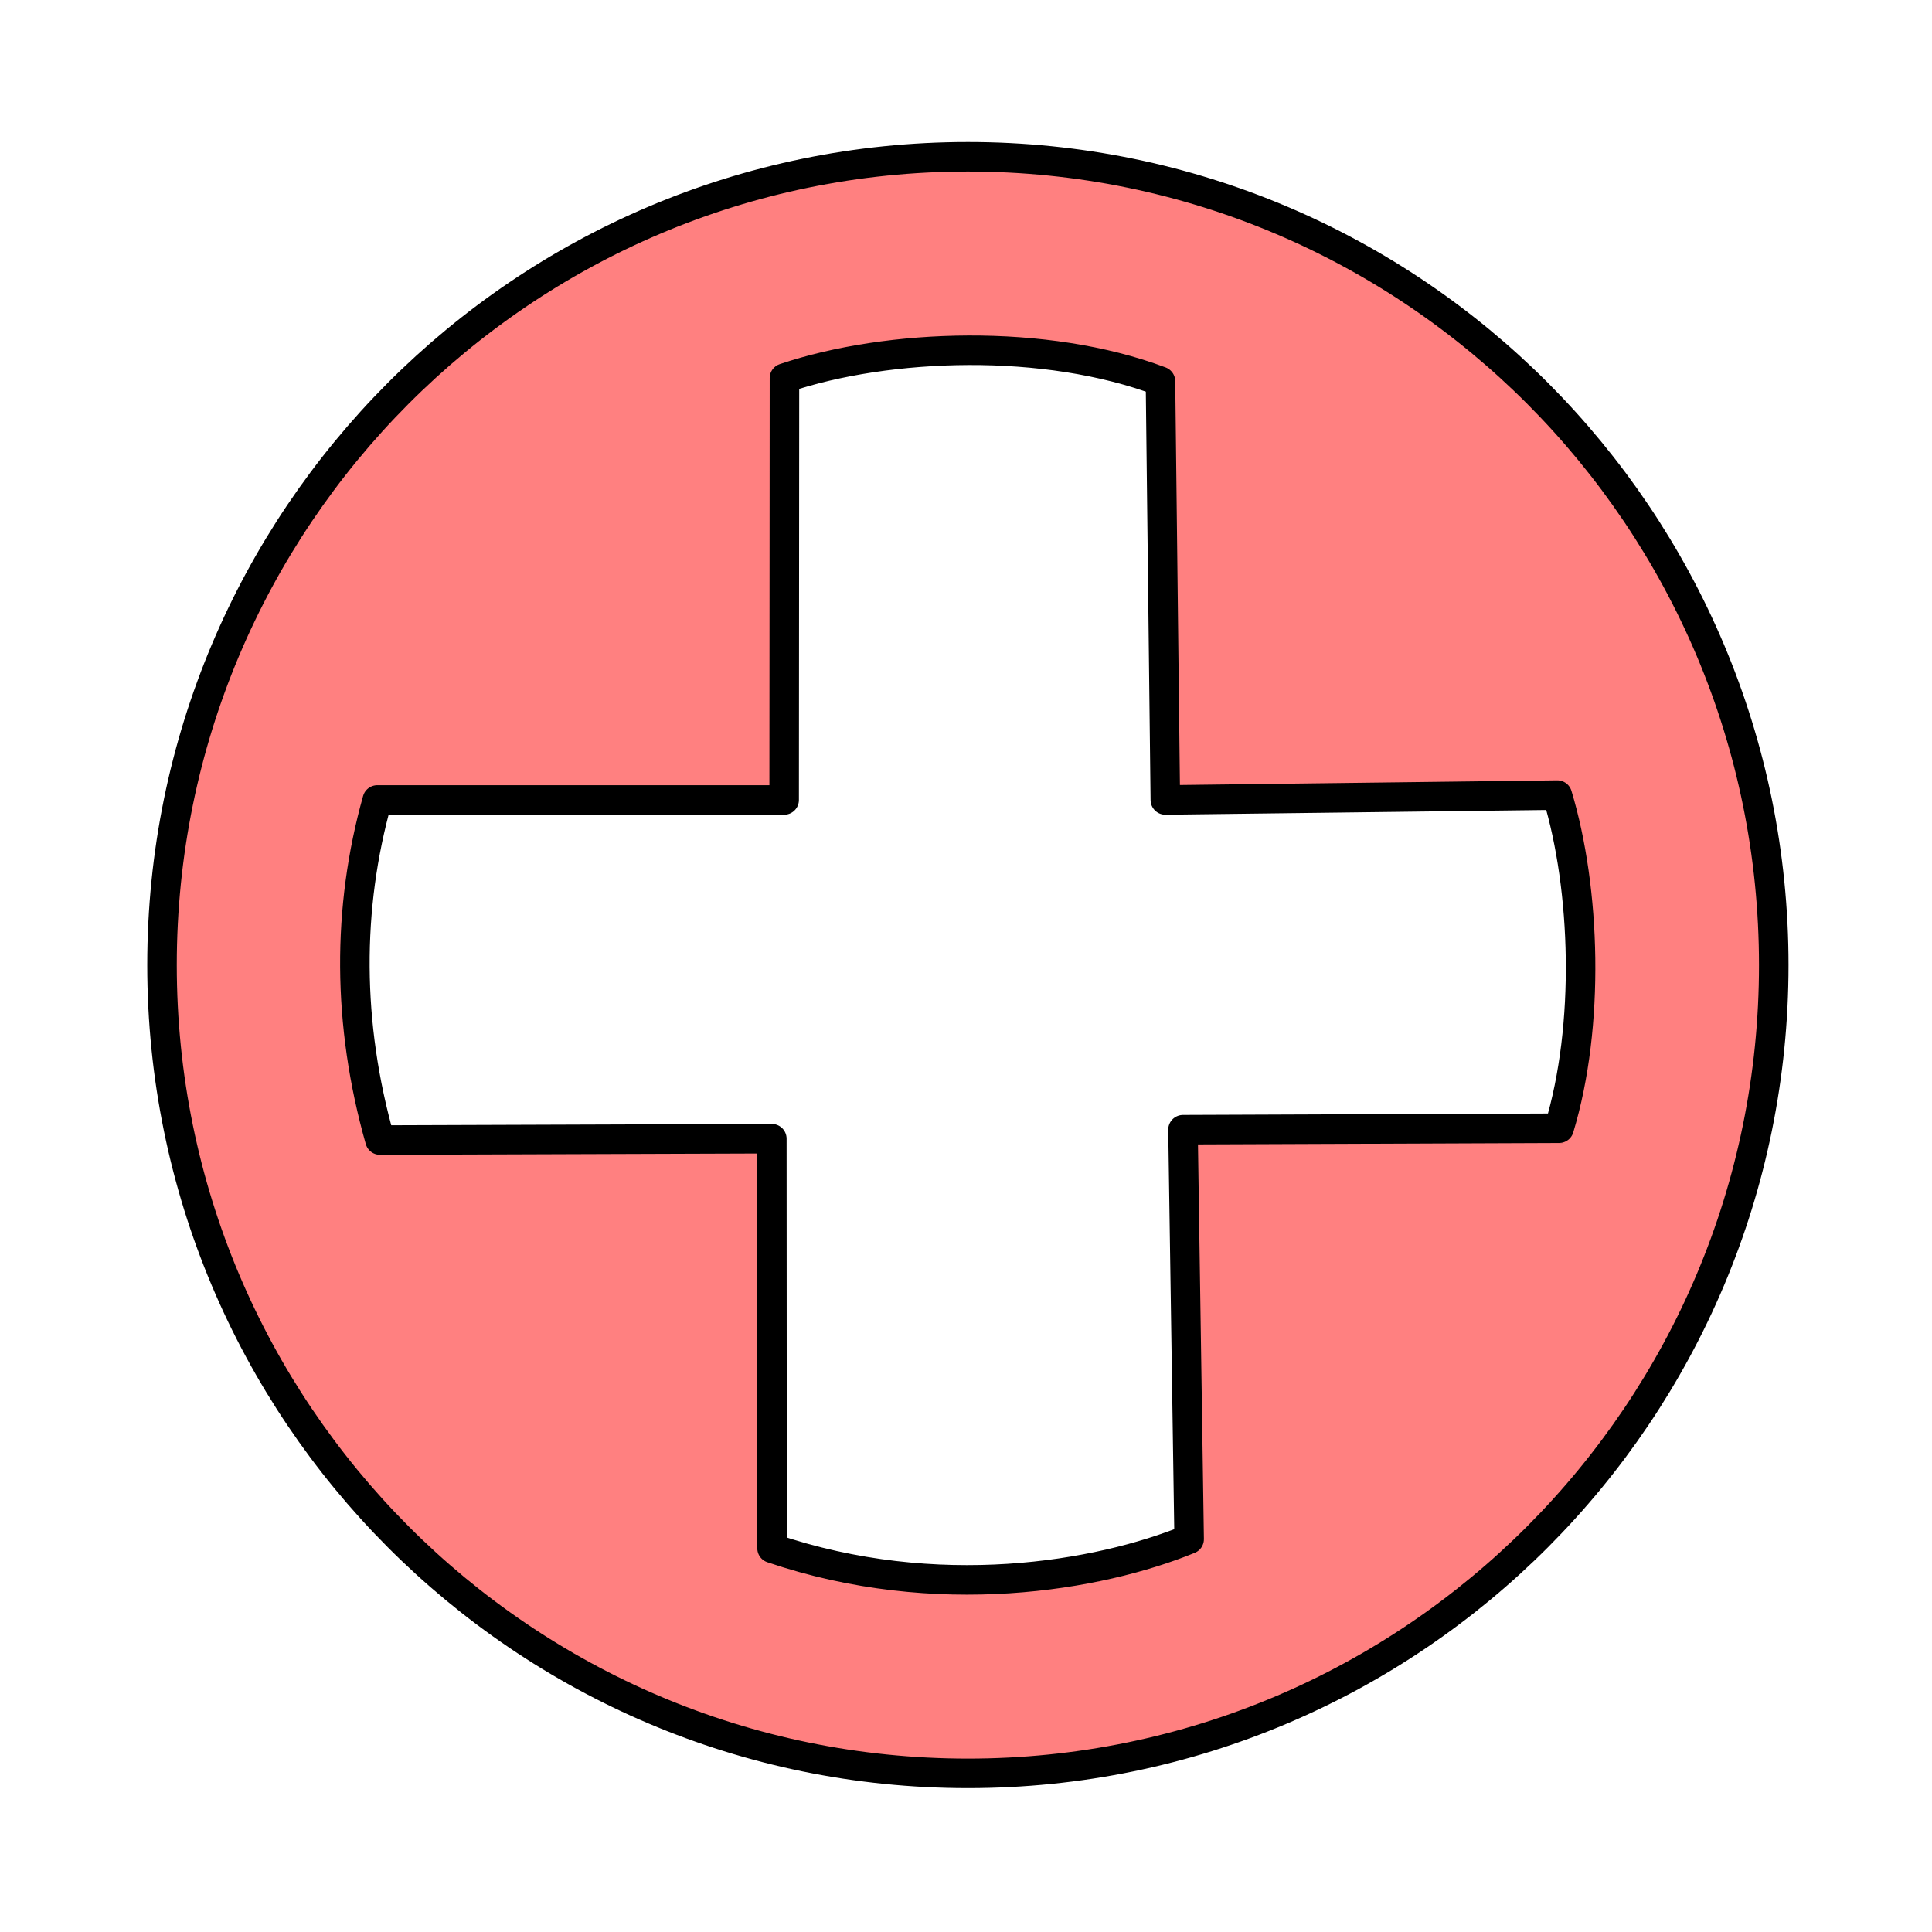
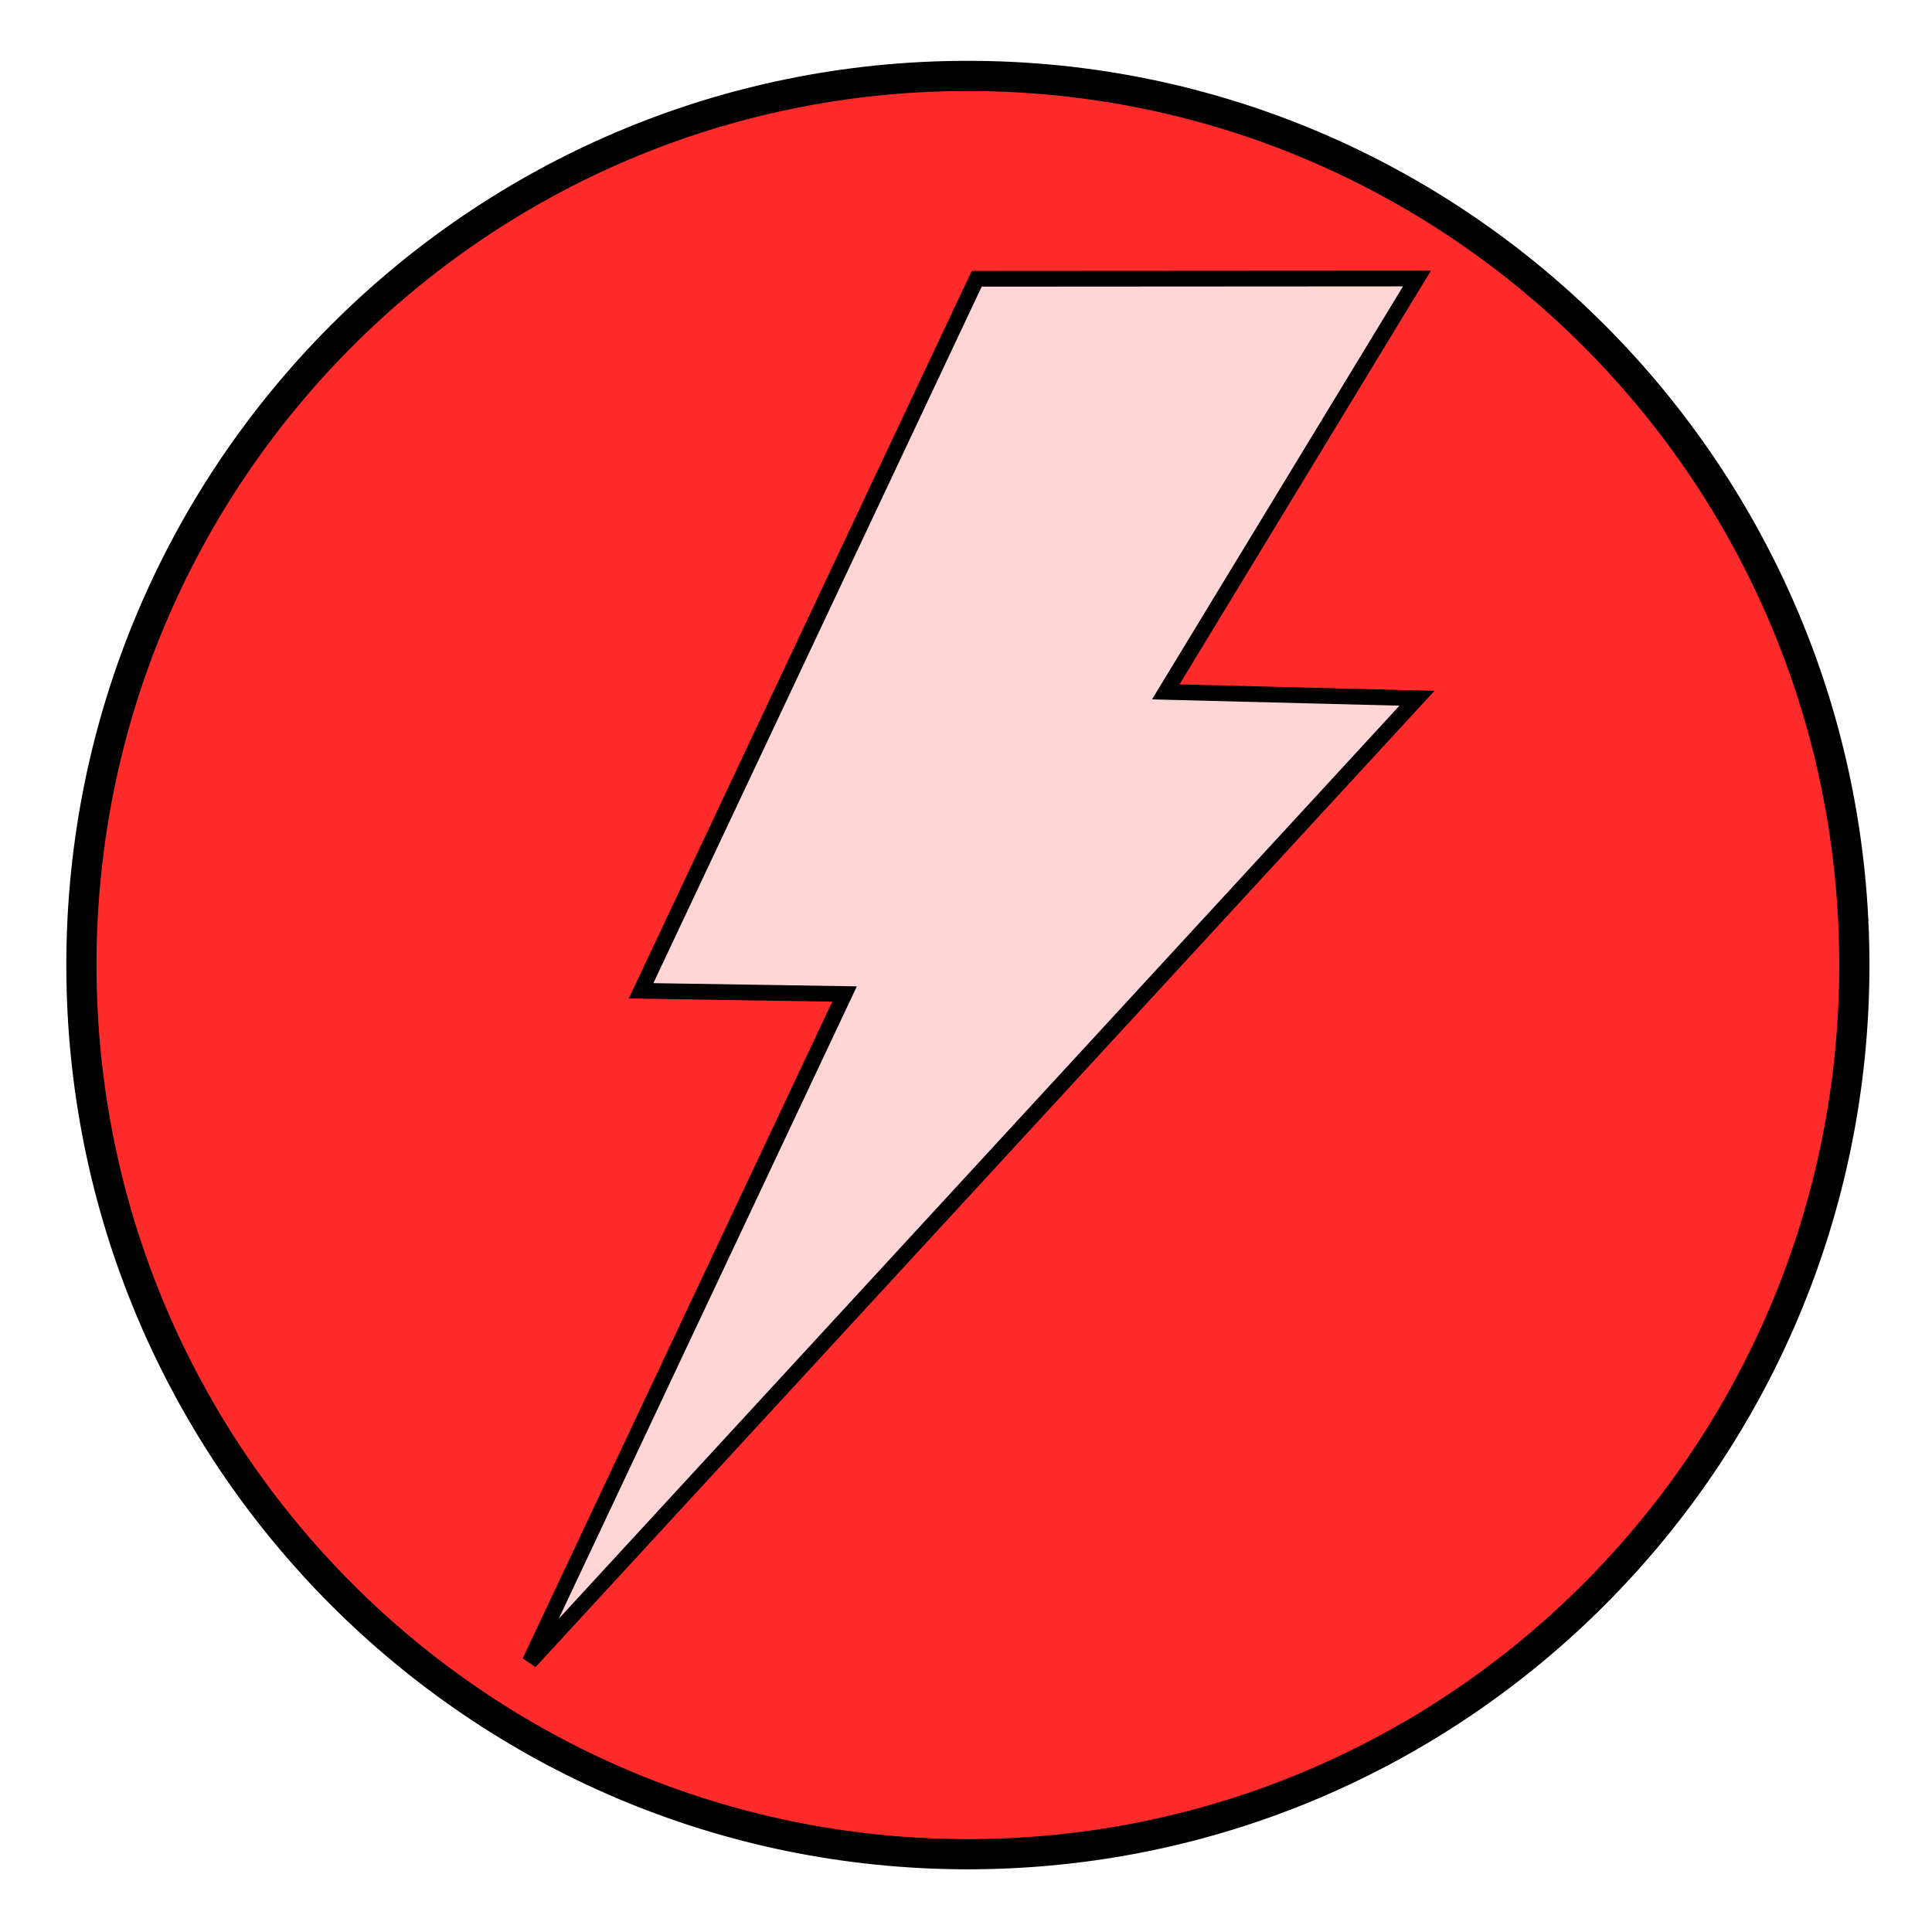
<svg xmlns="http://www.w3.org/2000/svg" width="100%" height="100%" viewBox="0 0 64 64" id="svg4311" version="1.1">
-   <defs id="defs4313" />
+   <defs id="defs4313">
+     </defs>
  <g id="layer3" style="display:inline">
-     <path style="fill:#ff8080;fill-opacity:1;stroke:#000000;stroke-width:0.978;stroke-linecap:round;stroke-linejoin:round;stroke-miterlimit:4;stroke-dasharray:none;stroke-dashoffset:0;stroke-opacity:1" d="M 32.062,5.193 A 26.695,26.775 0 0 0 5.367,31.969 26.695,26.775 0 0 0 32.062,58.745 26.695,26.775 0 0 0 58.758,31.969 26.695,26.775 0 0 0 32.062,5.193 Z m 0.027,6.41 c 2.207,-0.007 4.456,0.311 6.353,1.027 l 0.161,13.87 12.985,-0.161 c 0.942,3.115 1.089,7.636 0.059,11.035 l -12.459,0.049 0.204,13.564 c -2.988,1.22 -8.351,2.158 -13.817,0.3 l -0.007,-13.566 -12.98,0.045 c -1.093,-3.852 -1.096,-7.682 -0.089,-11.266 l 13.477,0 0.01,-13.974 c 1.729,-0.583 3.895,-0.915 6.102,-0.923 z" id="path4136" />
+     <path style="fill:#ff2a2a;fill-opacity:1;stroke:#000000;stroke-width:1;stroke-linecap:round;stroke-linejoin:round;stroke-miterlimit:4;stroke-dasharray:none;stroke-dashoffset:0;stroke-opacity:1" d="M 32.062,2.515 C 15.844,2.514 2.697,15.702 2.697,31.969 2.697,48.236 15.844,61.423 32.062,61.423 48.281,61.423 61.428,48.236 61.428,31.969 61.428,15.702 48.281,2.514 32.062,2.515 Z" id="path4136" />
+     <path style="fill:#ffd5d5;fill-rule:evenodd;stroke:#000000;stroke-width:0.52;stroke-linecap:butt;stroke-linejoin:miter;stroke-miterlimit:4;stroke-dasharray:none;stroke-opacity:1" d="M 32.355,9.235 46.939,9.226 38.617,22.92 46.939,23.131 17.549,55.049 27.977,32.928 21.236,32.822 Z" id="path4147" />
  </g>
</svg>
